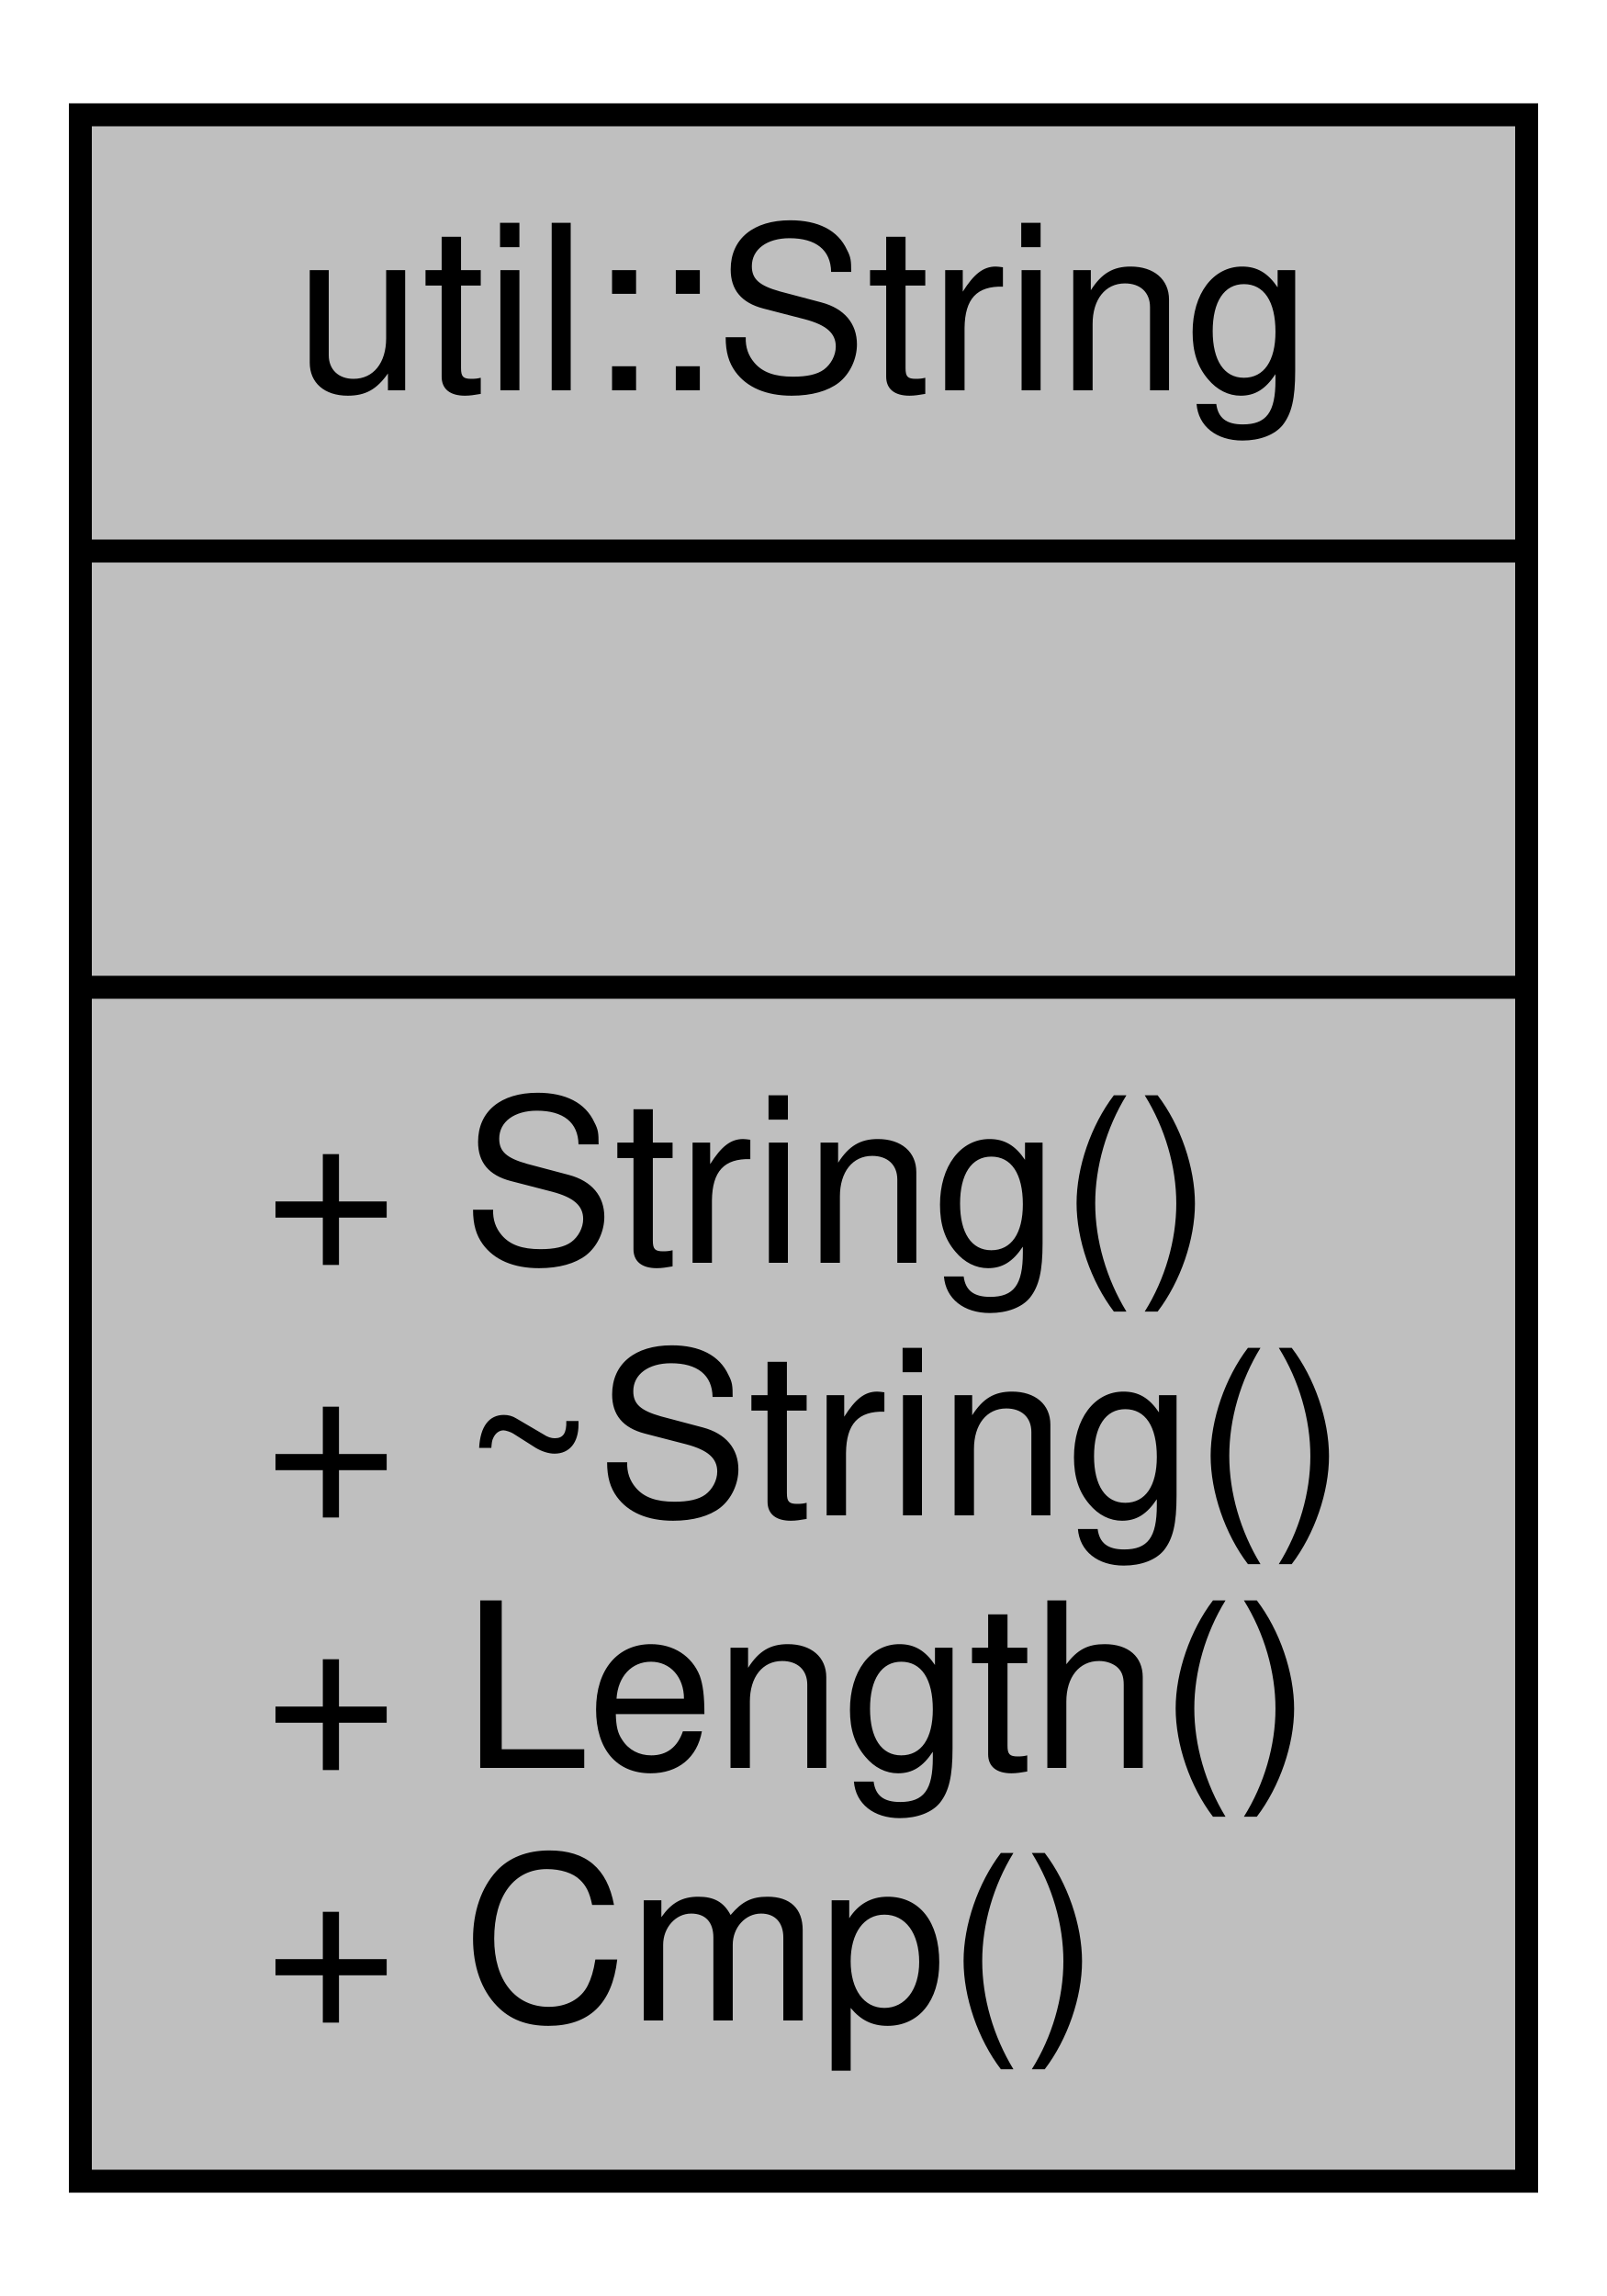
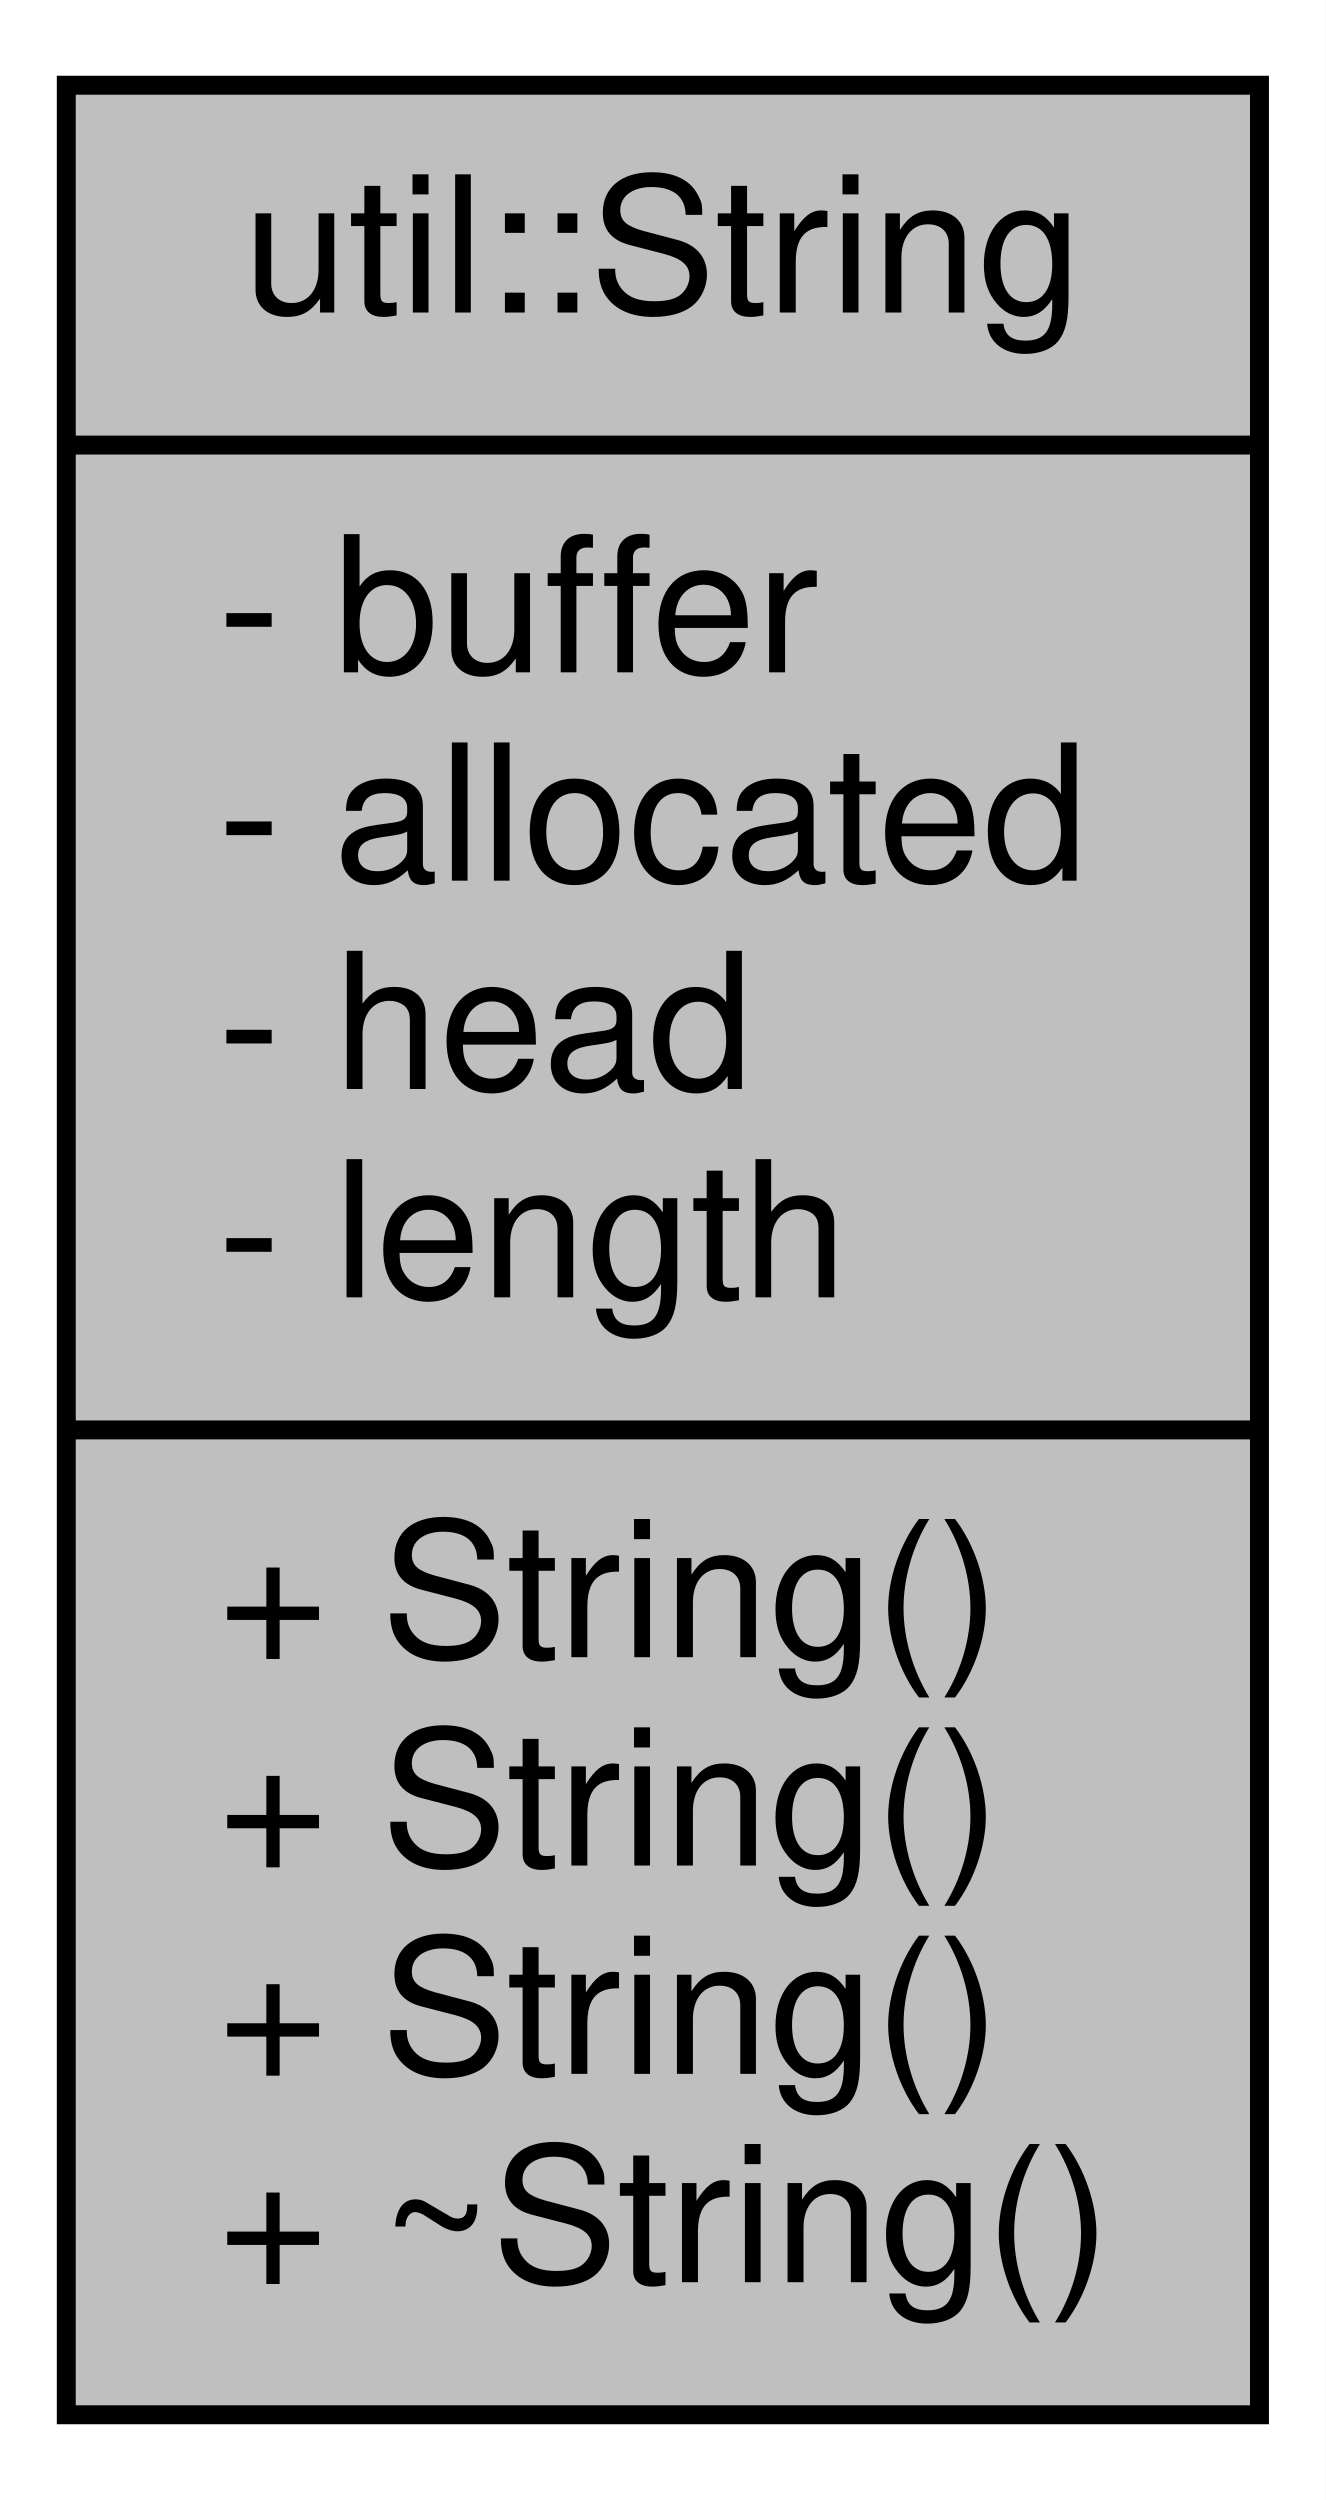
- <svg xmlns="http://www.w3.org/2000/svg" width="70pt" height="100pt" viewBox="0.00 0.00 70.00 100.00">
-   <g id="graph0" class="graph" transform="scale(1 1) rotate(0) translate(4 96)">
-     <polygon fill="white" stroke="none" points="-4,4 -4,-96 66,-96 66,4 -4,4" />
+ <svg xmlns="http://www.w3.org/2000/svg" width="70pt" height="132pt" viewBox="0.00 0.00 70.00 132.00">
+   <g id="graph0" class="graph" transform="scale(1 1) rotate(0) translate(4 128)">
+     <polygon fill="white" stroke="none" points="-4,4 -4,-128 66,-128 66,4 -4,4" />
    <g id="node1" class="node">
-       <polygon fill="#bfbfbf" stroke="black" points="-0.5,-1 -0.5,-91 62.5,-91 62.5,-1 -0.5,-1" />
-       <text text-anchor="middle" x="31" y="-79" font-family="Helvetica,sans-Serif" font-size="10.00">util::String</text>
-       <polyline fill="none" stroke="black" points="-0.5,-72 62.5,-72 " />
-       <text text-anchor="middle" x="31" y="-60" font-family="Helvetica,sans-Serif" font-size="10.00"> </text>
-       <polyline fill="none" stroke="black" points="-0.5,-53 62.5,-53 " />
-       <text text-anchor="start" x="7.5" y="-41" font-family="Helvetica,sans-Serif" font-size="10.00">+ String()</text>
-       <text text-anchor="start" x="7.5" y="-30" font-family="Helvetica,sans-Serif" font-size="10.00">+ ~String()</text>
-       <text text-anchor="start" x="7.5" y="-19" font-family="Helvetica,sans-Serif" font-size="10.00">+ Length()</text>
-       <text text-anchor="start" x="7.5" y="-8" font-family="Helvetica,sans-Serif" font-size="10.00">+ Cmp()</text>
+       <polygon fill="#bfbfbf" stroke="black" points="-0.5,-0.5 -0.5,-123.5 62.5,-123.5 62.5,-0.5 -0.5,-0.5" />
+       <text text-anchor="middle" x="31" y="-111.5" font-family="Helvetica,sans-Serif" font-size="10.00">util::String</text>
+       <polyline fill="none" stroke="black" points="-0.5,-104.5 62.5,-104.5 " />
+       <text text-anchor="start" x="7.5" y="-92.5" font-family="Helvetica,sans-Serif" font-size="10.00">- buffer</text>
+       <text text-anchor="start" x="7.5" y="-81.5" font-family="Helvetica,sans-Serif" font-size="10.00">- allocated</text>
+       <text text-anchor="start" x="7.5" y="-70.5" font-family="Helvetica,sans-Serif" font-size="10.00">- head</text>
+       <text text-anchor="start" x="7.5" y="-59.5" font-family="Helvetica,sans-Serif" font-size="10.00">- length</text>
+       <polyline fill="none" stroke="black" points="-0.5,-52.5 62.5,-52.5 " />
+       <text text-anchor="start" x="7.5" y="-40.5" font-family="Helvetica,sans-Serif" font-size="10.00">+ String()</text>
+       <text text-anchor="start" x="7.5" y="-29.5" font-family="Helvetica,sans-Serif" font-size="10.00">+ String()</text>
+       <text text-anchor="start" x="7.5" y="-18.5" font-family="Helvetica,sans-Serif" font-size="10.00">+ String()</text>
+       <text text-anchor="start" x="7.5" y="-7.5" font-family="Helvetica,sans-Serif" font-size="10.00">+ ~String()</text>
    </g>
  </g>
</svg>
